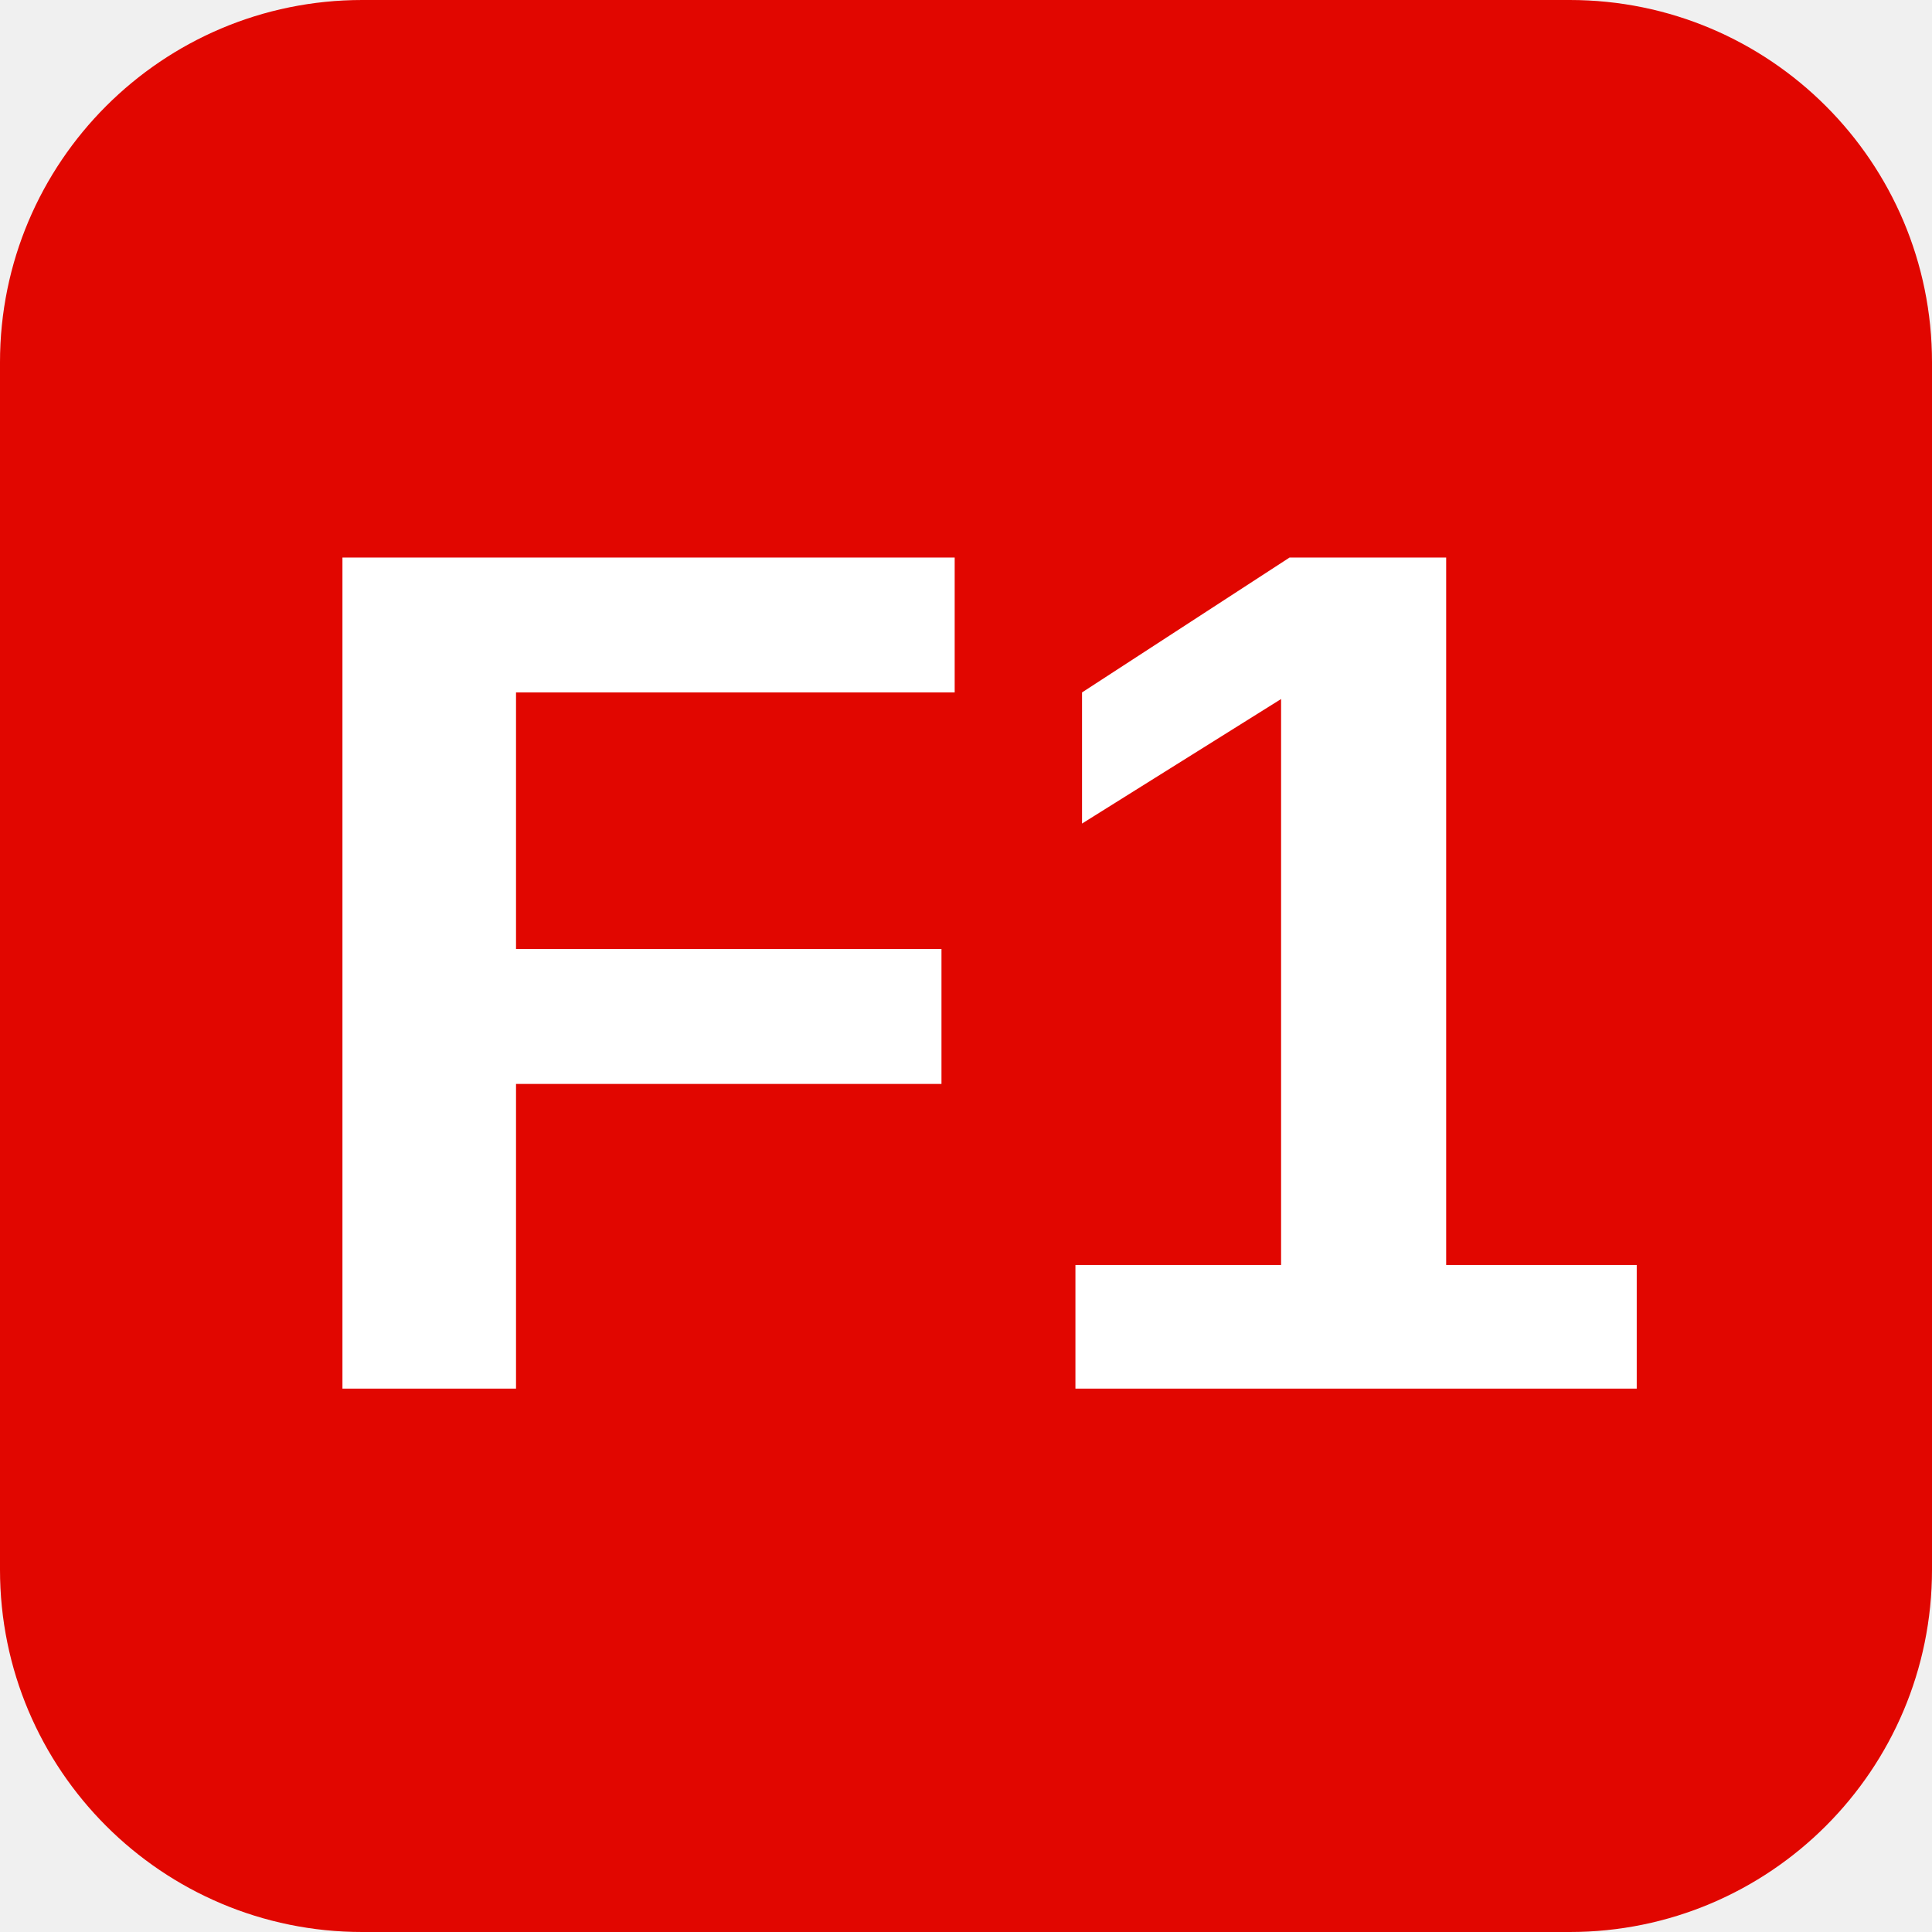
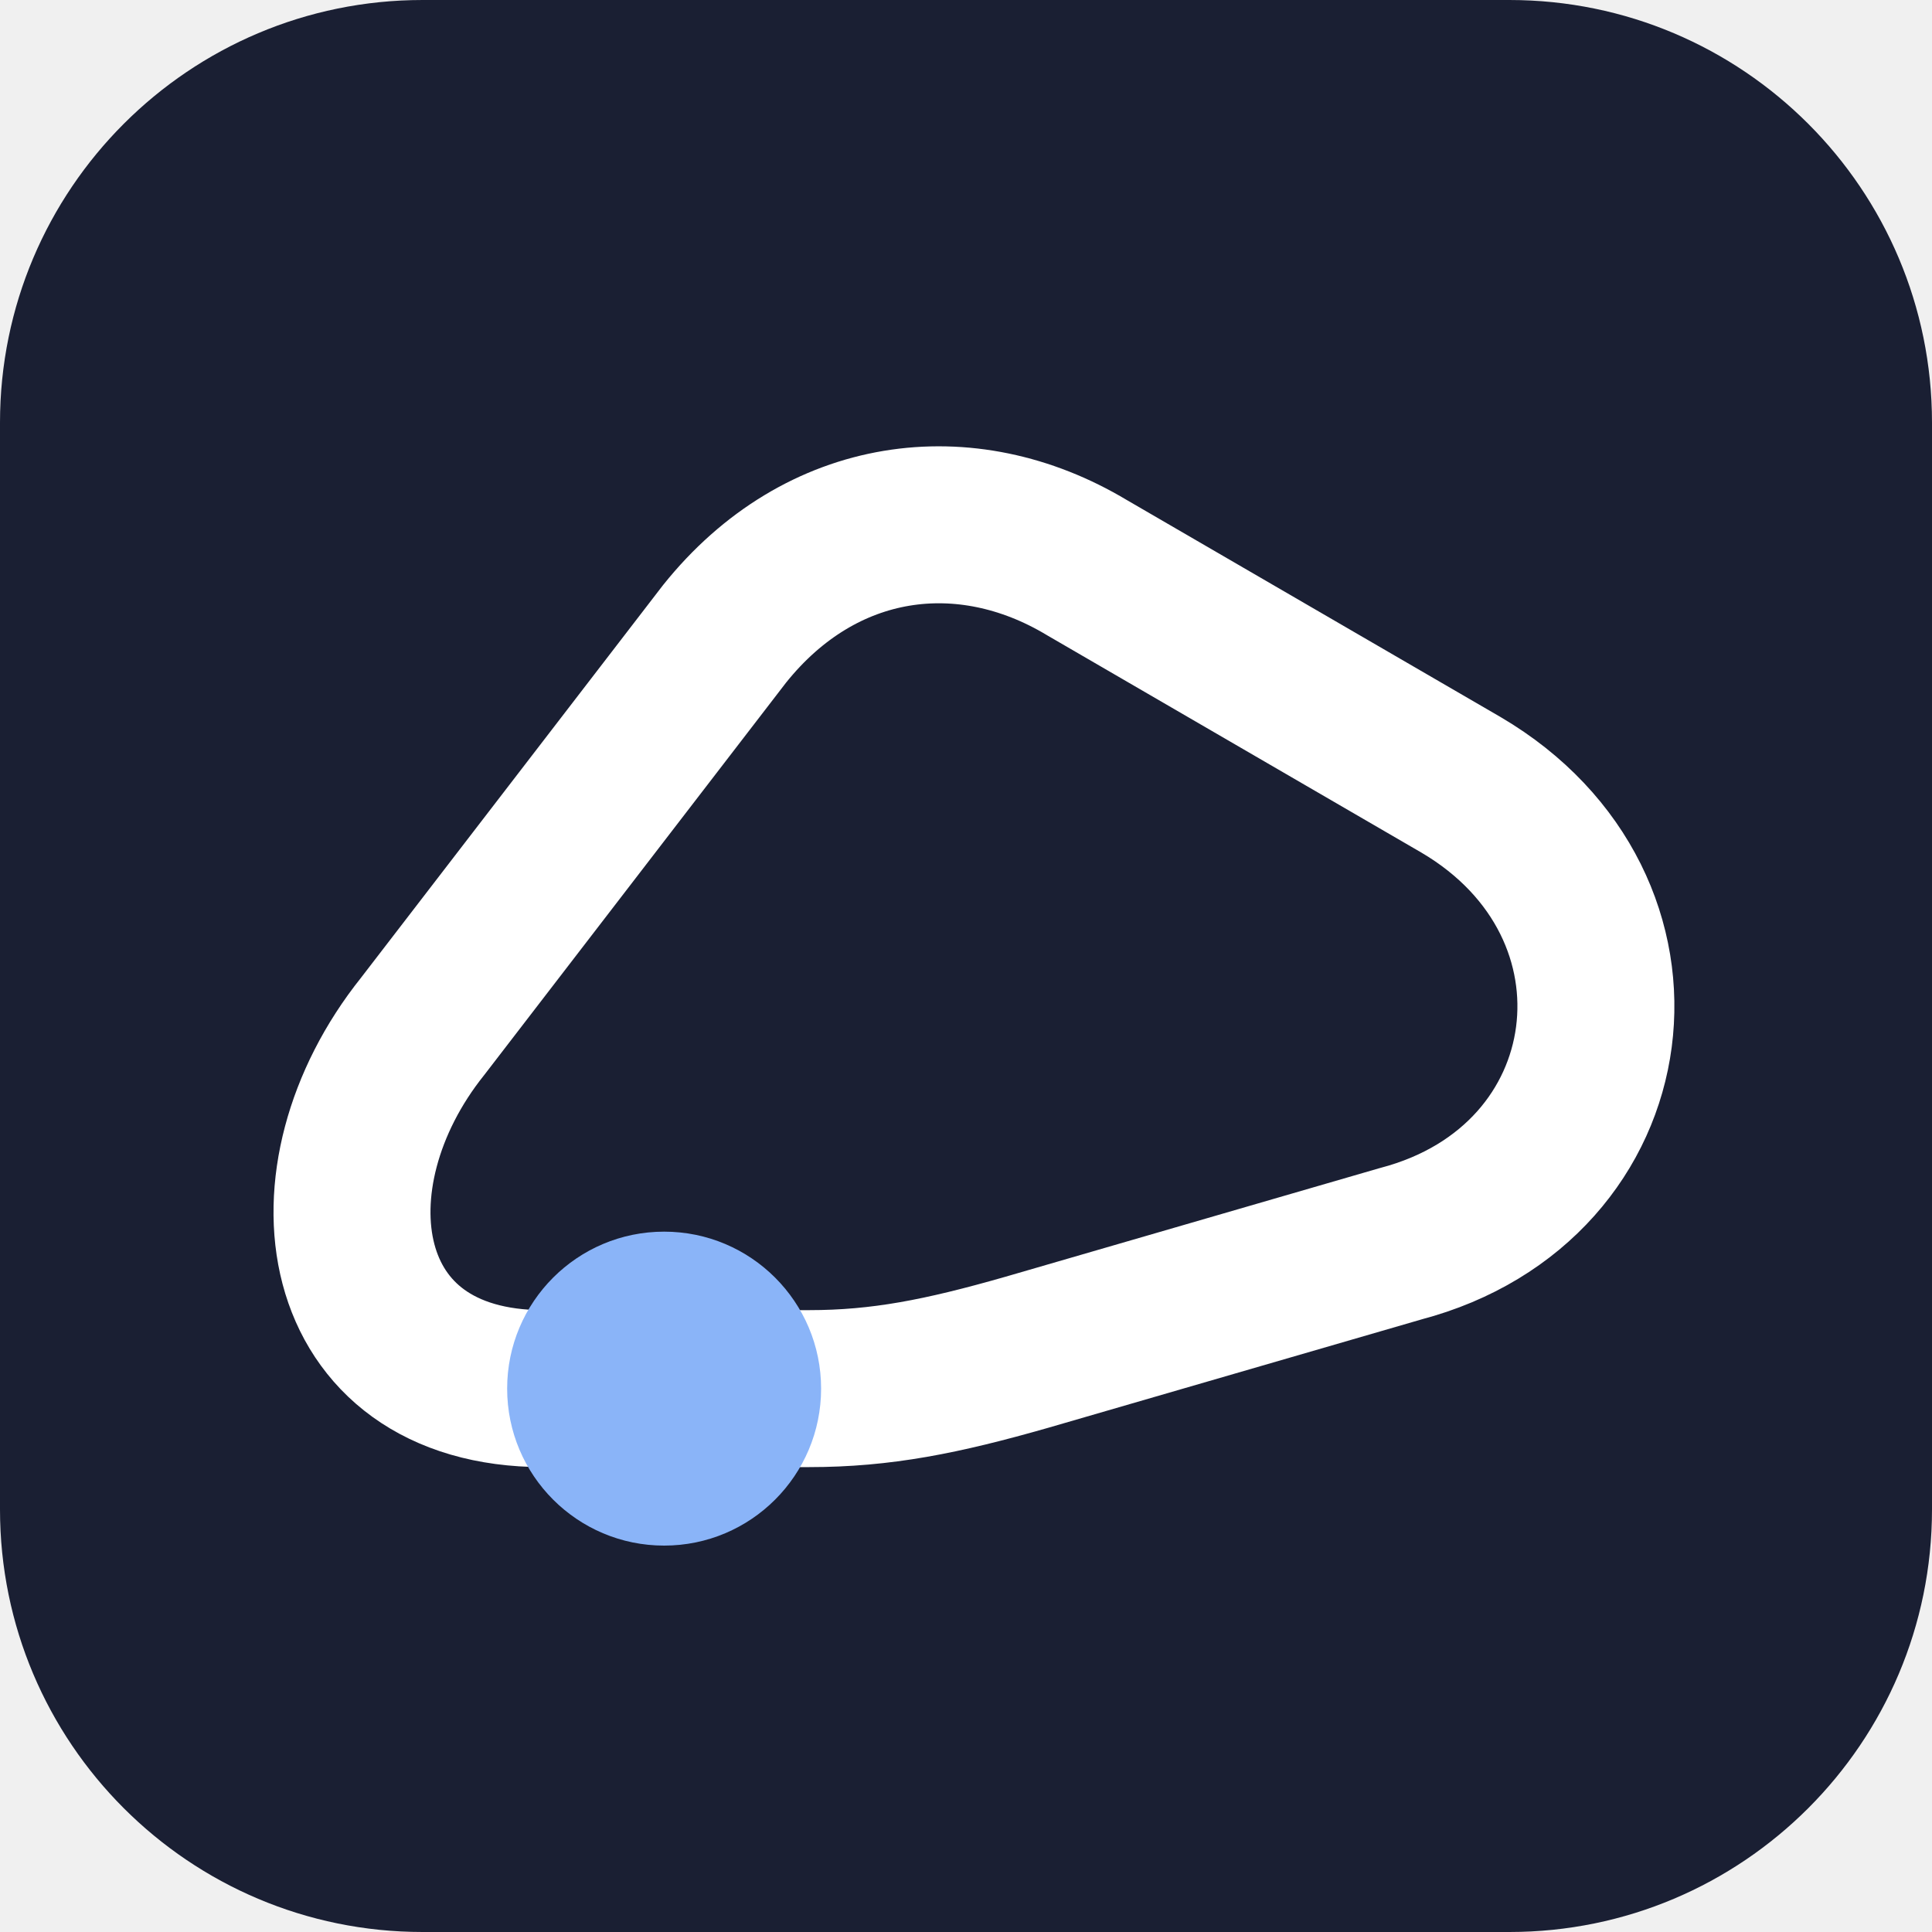
<svg xmlns="http://www.w3.org/2000/svg" viewBox="0 0 32 32">
-   <rect width="32" height="32" rx="6" fill="#e10600" />
-   <text x="16" y="23" text-anchor="middle" font-family="Arial,sans-serif" font-weight="900" font-size="20" fill="white">F1</text>
+   <rect width="32" height="32" rx="7" fill="#1a1f33" />
+   <path d="M9 23C5.5 23 5 19.5 7 17L12 10.5C13.6 8.5 16 8.2 18 9.4L24.2 13C27.6 15 27 19.6 23.2 20.6L17 22.4C15.6 22.8 14.6 23 13.4 23Z" fill="none" stroke="#ffffff" stroke-width="2.6" stroke-linejoin="round" />
+   <circle cx="11" cy="23" r="2.6" fill="#8ab4f8" />
</svg>
